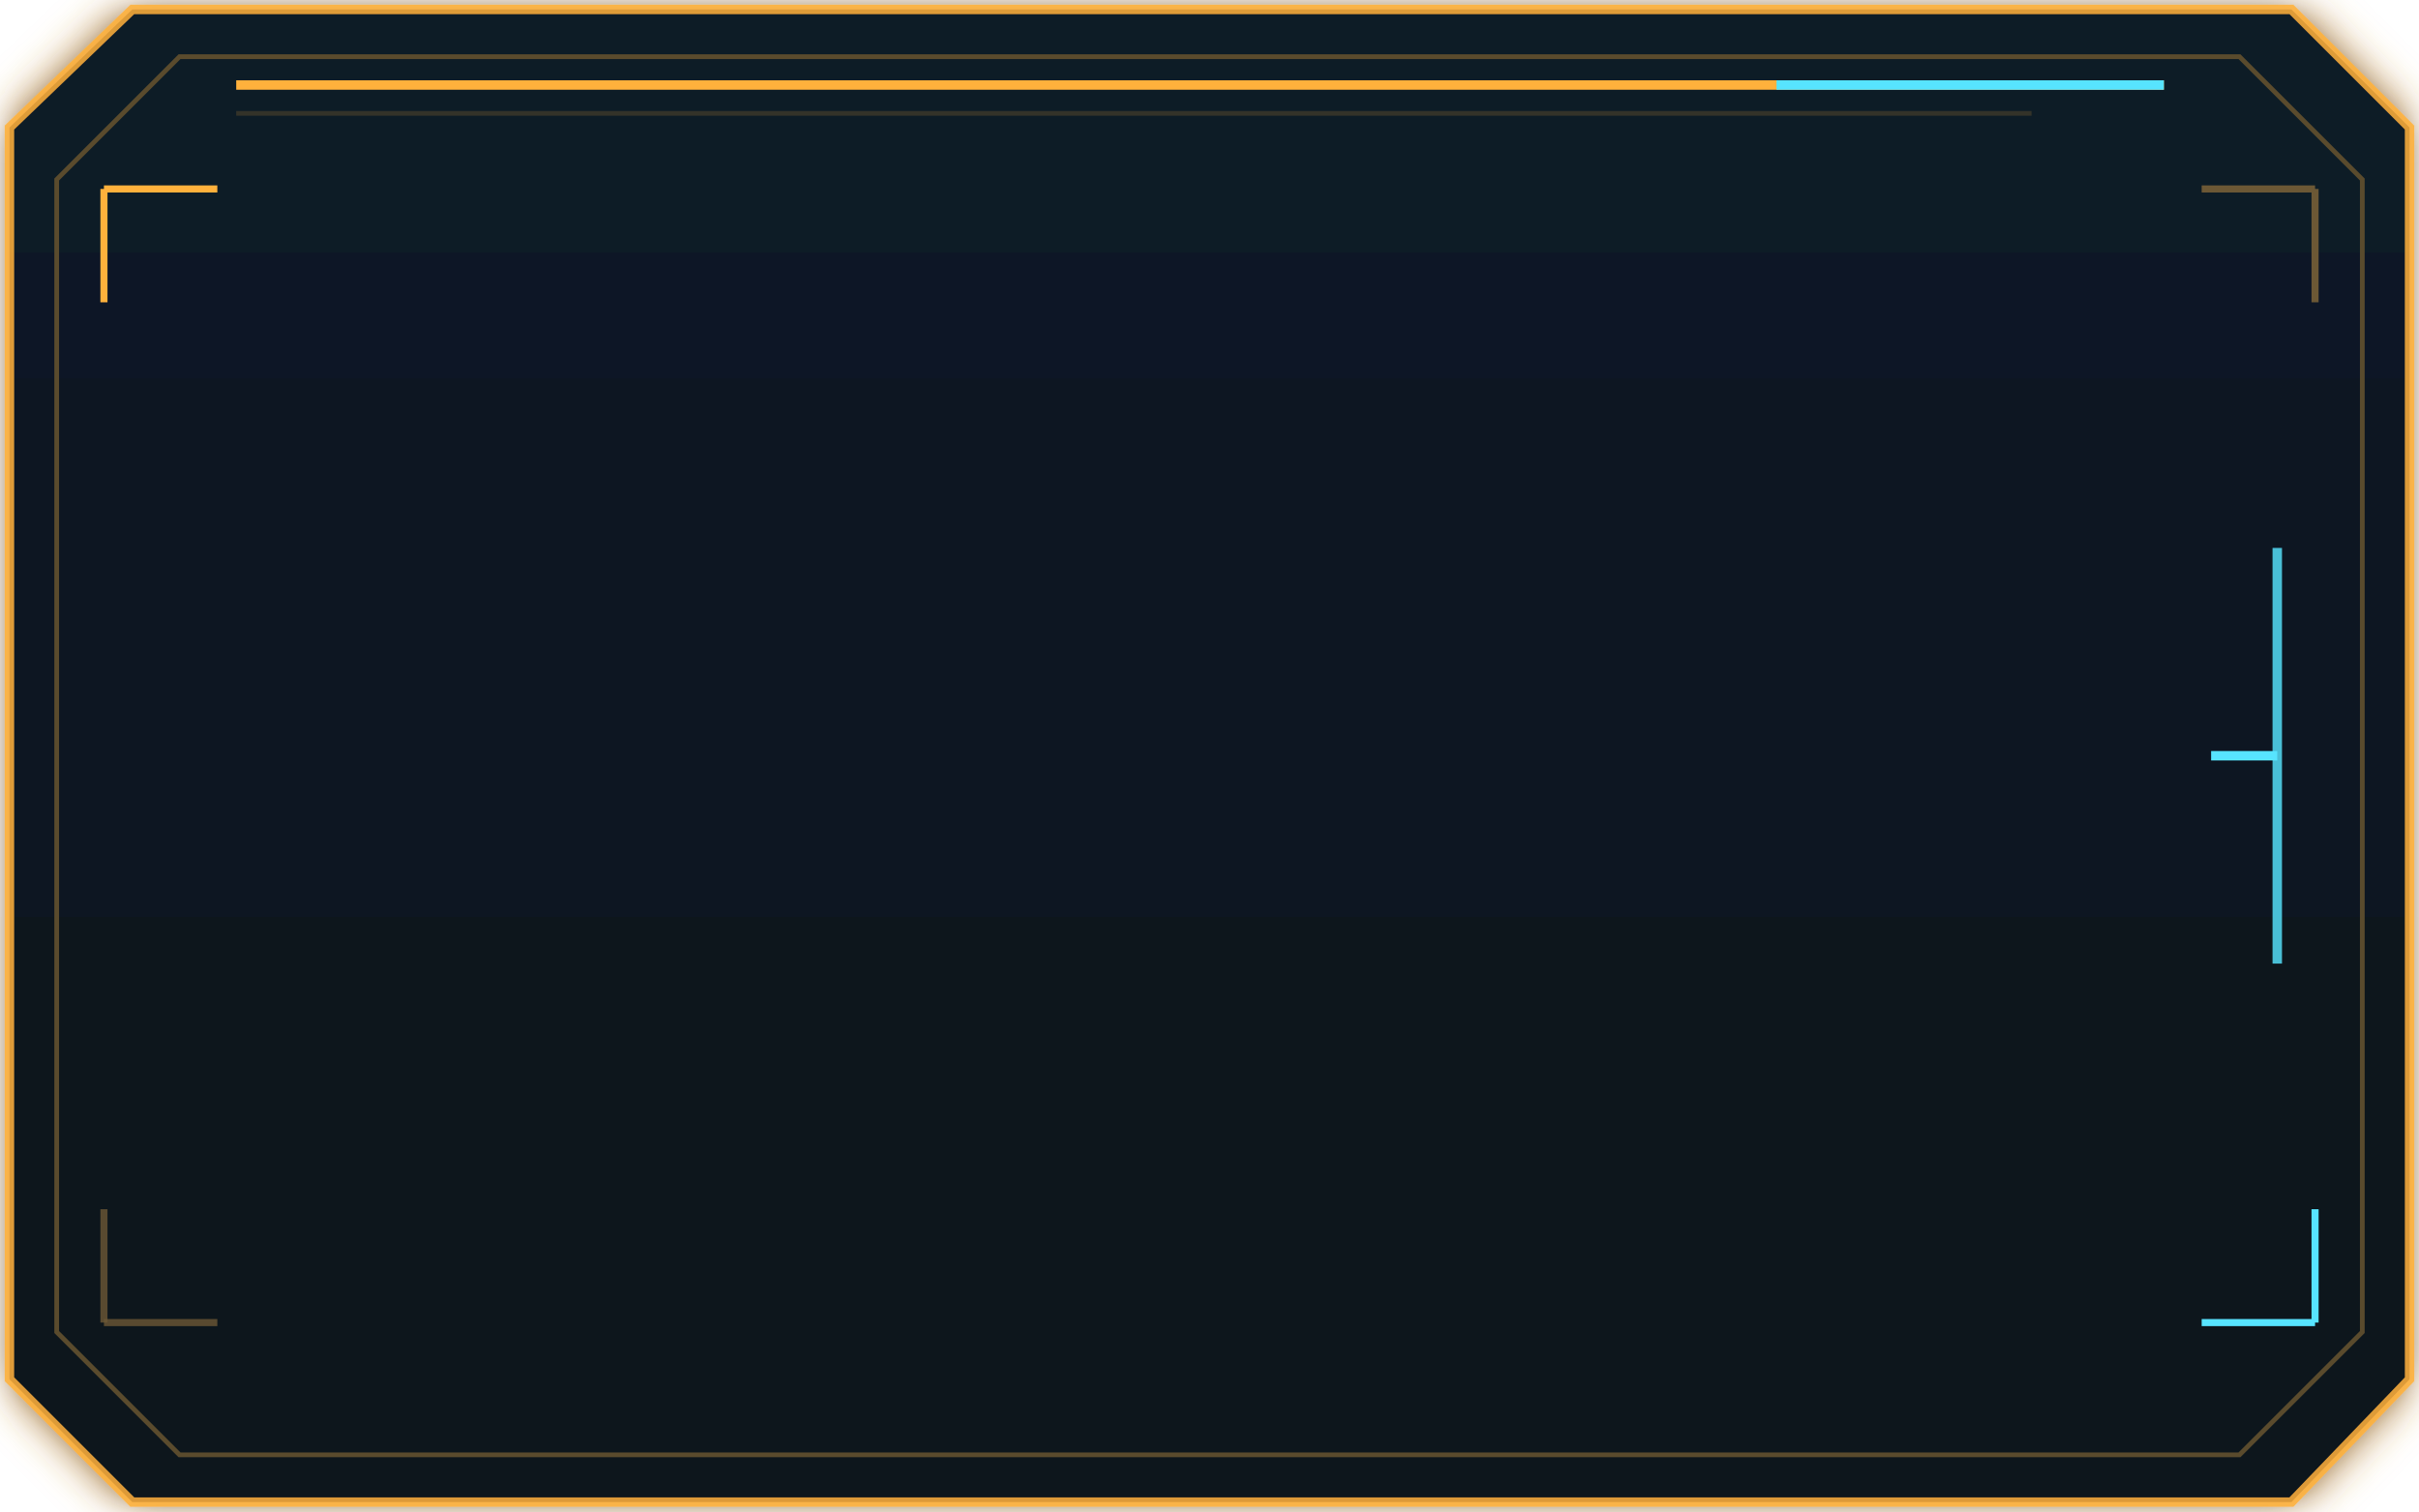
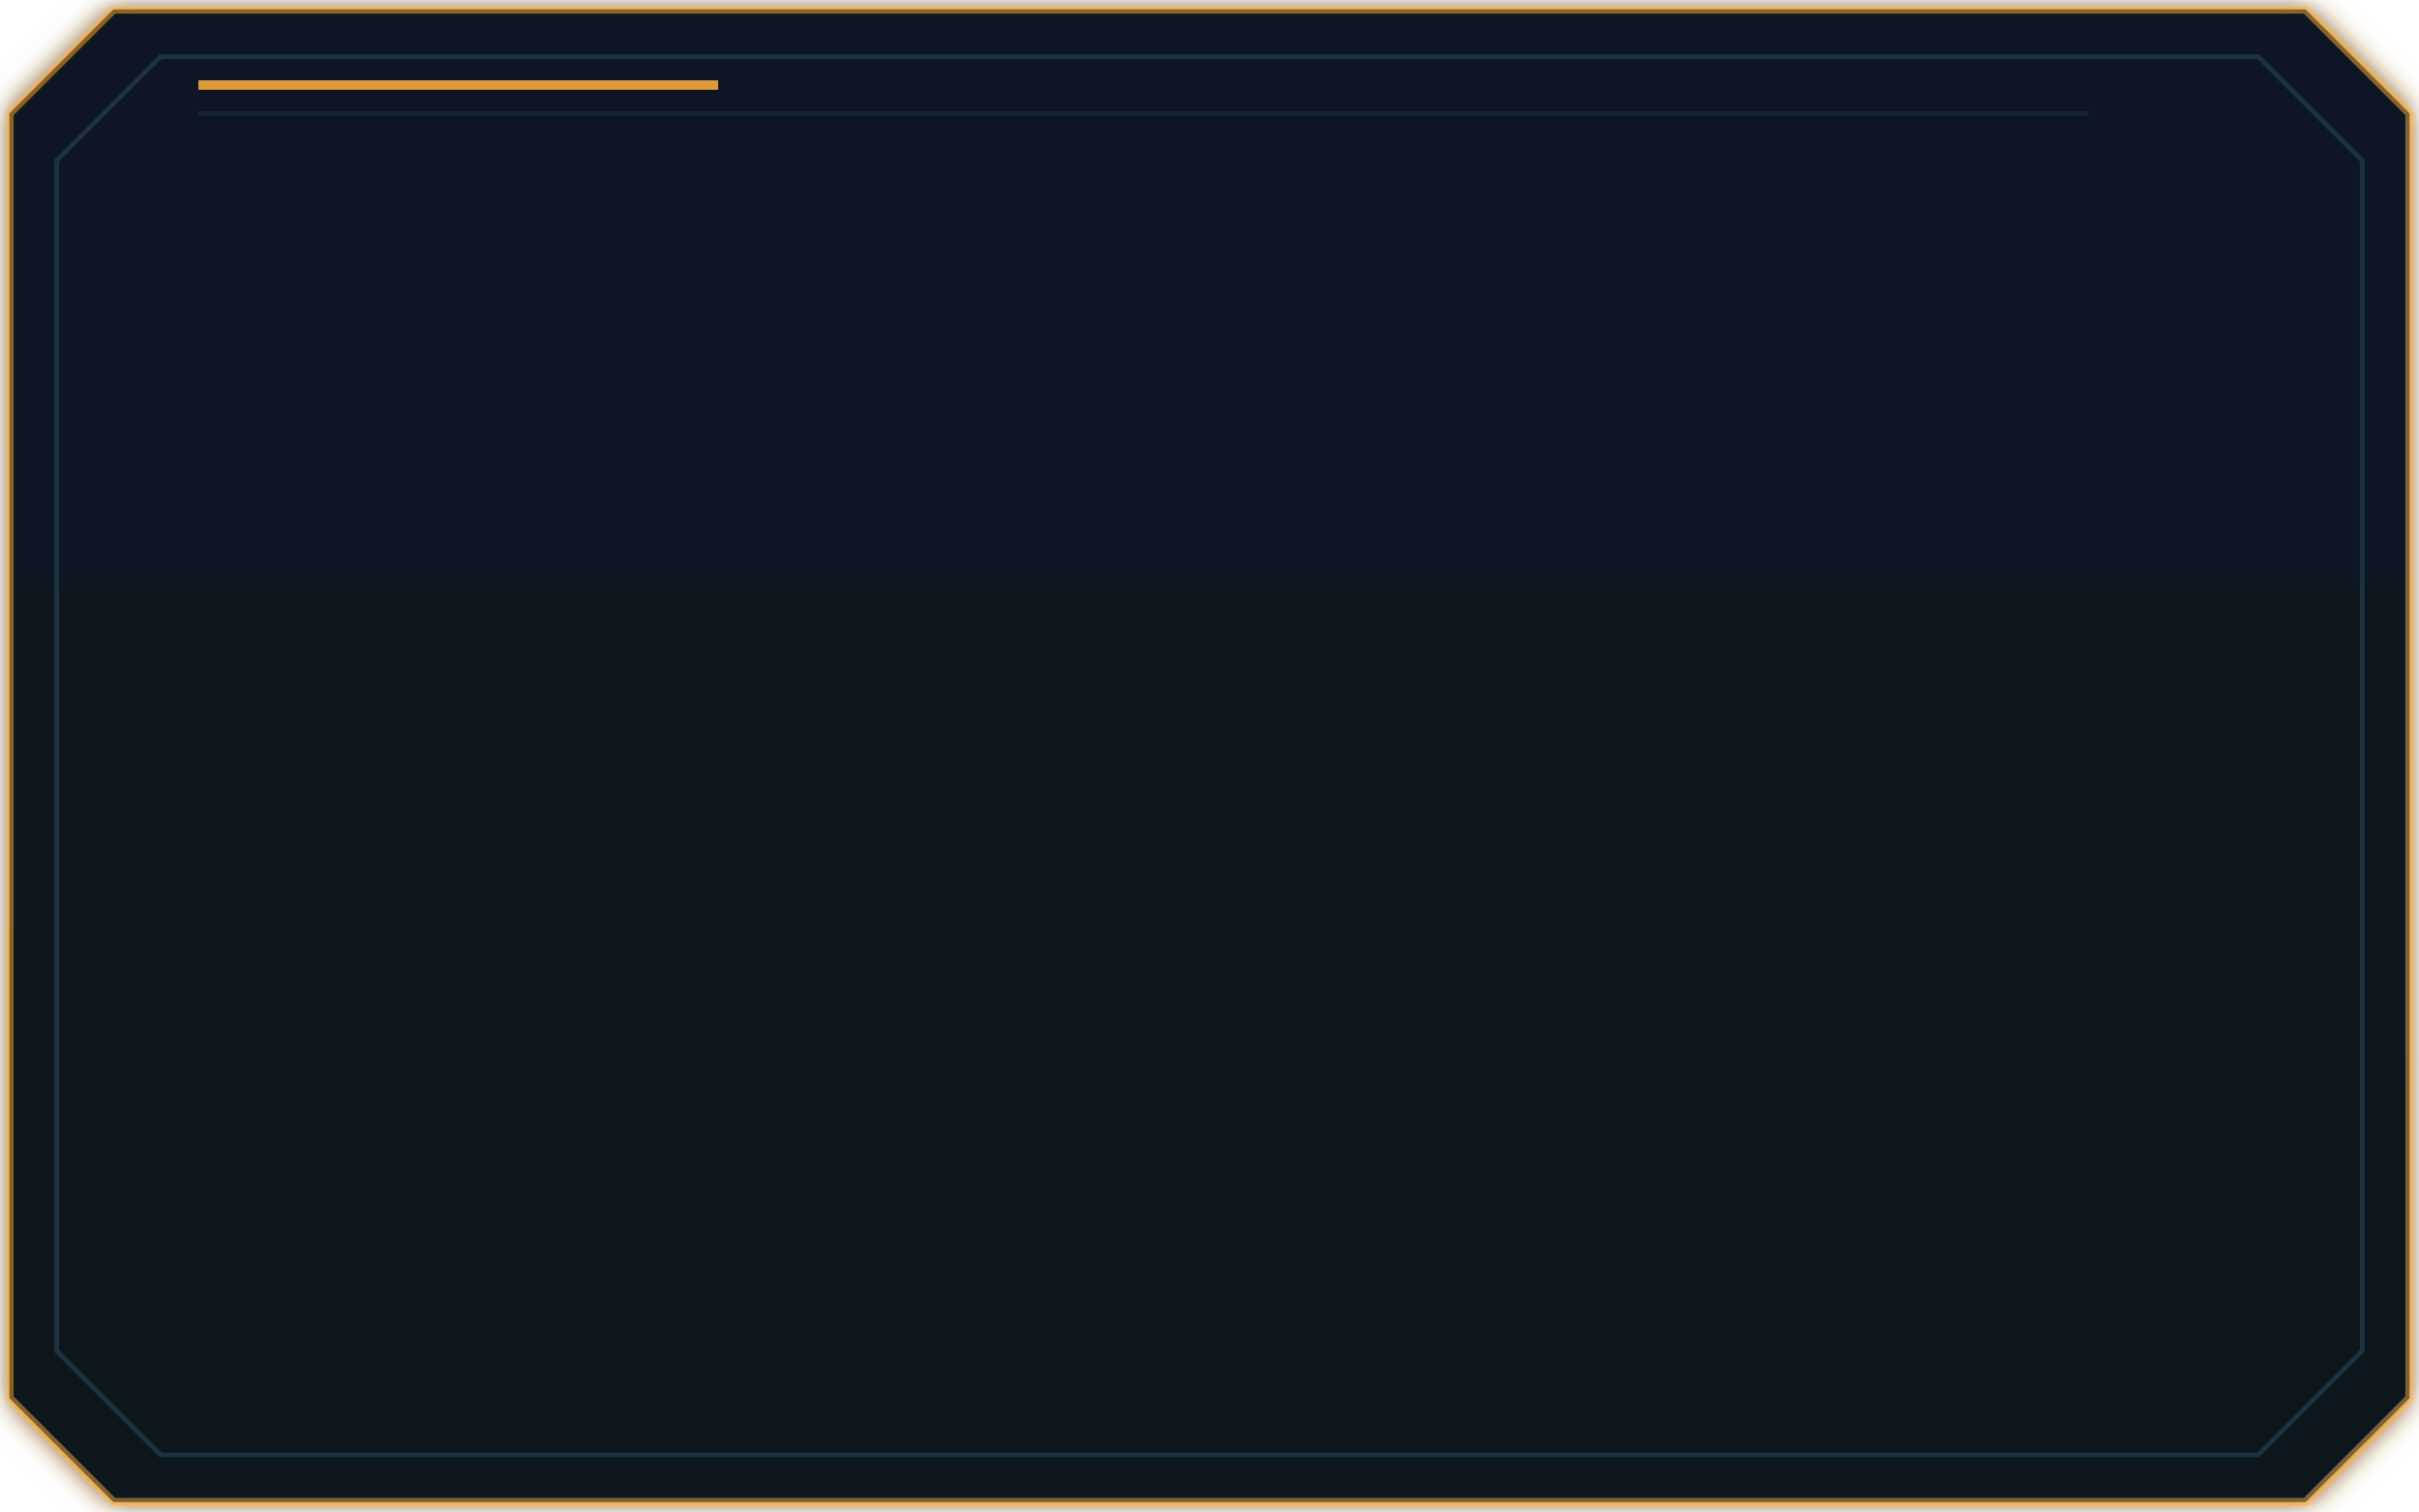
<svg xmlns="http://www.w3.org/2000/svg" width="512" height="320" viewBox="0 0 512 320" version="1.1">
  <defs>
    <linearGradient id="bg" x1="0%" y1="0%" x2="0%" y2="100%">
-       <stop offset="0%" stop-color="#111b28" />
-       <stop offset="100%" stop-color="#0a121a" />
+       <stop offset="0%" stop-color="#0b1723" />
+       <stop offset="100%" stop-color="#08121a" />
    </linearGradient>
-     <filter id="glow" x="-12%" y="-12%" width="124%" height="124%">
-       <feGaussianBlur stdDeviation="4.5" result="blur" />
+     <filter id="halo" x="-8%" y="-8%" width="116%" height="116%">
+       <feGaussianBlur stdDeviation="2.8" result="blur" />
      <feMerge>
        <feMergeNode in="blur" />
        <feMergeNode in="SourceGraphic" />
      </feMerge>
    </filter>
  </defs>
  <g>
-     <path d="M28 2 H485 L510 27 V292 L485 318 H28 L2 292 V27 Z" fill="url(#bg)" stroke="#ffb13c" stroke-opacity="0.86" stroke-width="2" filter="url(#glow)" />
-     <path d="M38 12 H474 L500 38 V282 L474 308 H38 L12 282 V38 Z" fill="none" stroke="#5a4b2d" stroke-width="1" />
-     <path d="M50 18 H458" stroke="#ffb13c" stroke-width="2" />
-     <path d="M376 18 H458" stroke="#57e4ff" stroke-width="2" />
-     <path d="M50 24 H430" stroke="#5a4b2d" stroke-opacity="0.5" stroke-width="1" />
-     <path d="M22 40 H46" stroke="#ffb13c" stroke-width="1.5" />
-     <path d="M22 40 V64" stroke="#ffb13c" stroke-width="1.5" />
-     <path d="M490 40 H466" stroke="#6c5835" stroke-width="1.5" />
-     <path d="M490 40 V64" stroke="#6c5835" stroke-width="1.5" />
-     <path d="M22 280 H46" stroke="#6c5835" stroke-opacity="0.8" stroke-width="1.5" />
-     <path d="M22 280 V256" stroke="#6c5835" stroke-opacity="0.8" stroke-width="1.5" />
-     <path d="M490 280 H466" stroke="#57e4ff" stroke-width="1.5" />
-     <path d="M490 280 V256" stroke="#57e4ff" stroke-width="1.5" />
-     <path d="M482 116 V204" stroke="#57e4ff" stroke-opacity="0.82" stroke-width="2" />
-     <path d="M468 160 H482" stroke="#57e4ff" stroke-width="2" />
+     <path d="M24 2 H488 L510 24 V296 L488 318 H24 L2 296 V24 Z" fill="url(#bg)" stroke="#ffb13c" stroke-opacity="0.5" stroke-width="1.8" filter="url(#halo)" />
+     <path d="M34 12 H478 L500 34 V286 L478 308 H34 L12 286 V34 Z" fill="none" stroke="#1d3443" stroke-opacity="0.95" stroke-width="1" />
+     <path d="M42 18 H152" stroke="#ffb13c" stroke-opacity="0.86" stroke-width="2" />
+     <path d="M42 24 H442" stroke="#1f3746" stroke-opacity="0.46" stroke-width="1" />
  </g>
</svg>
